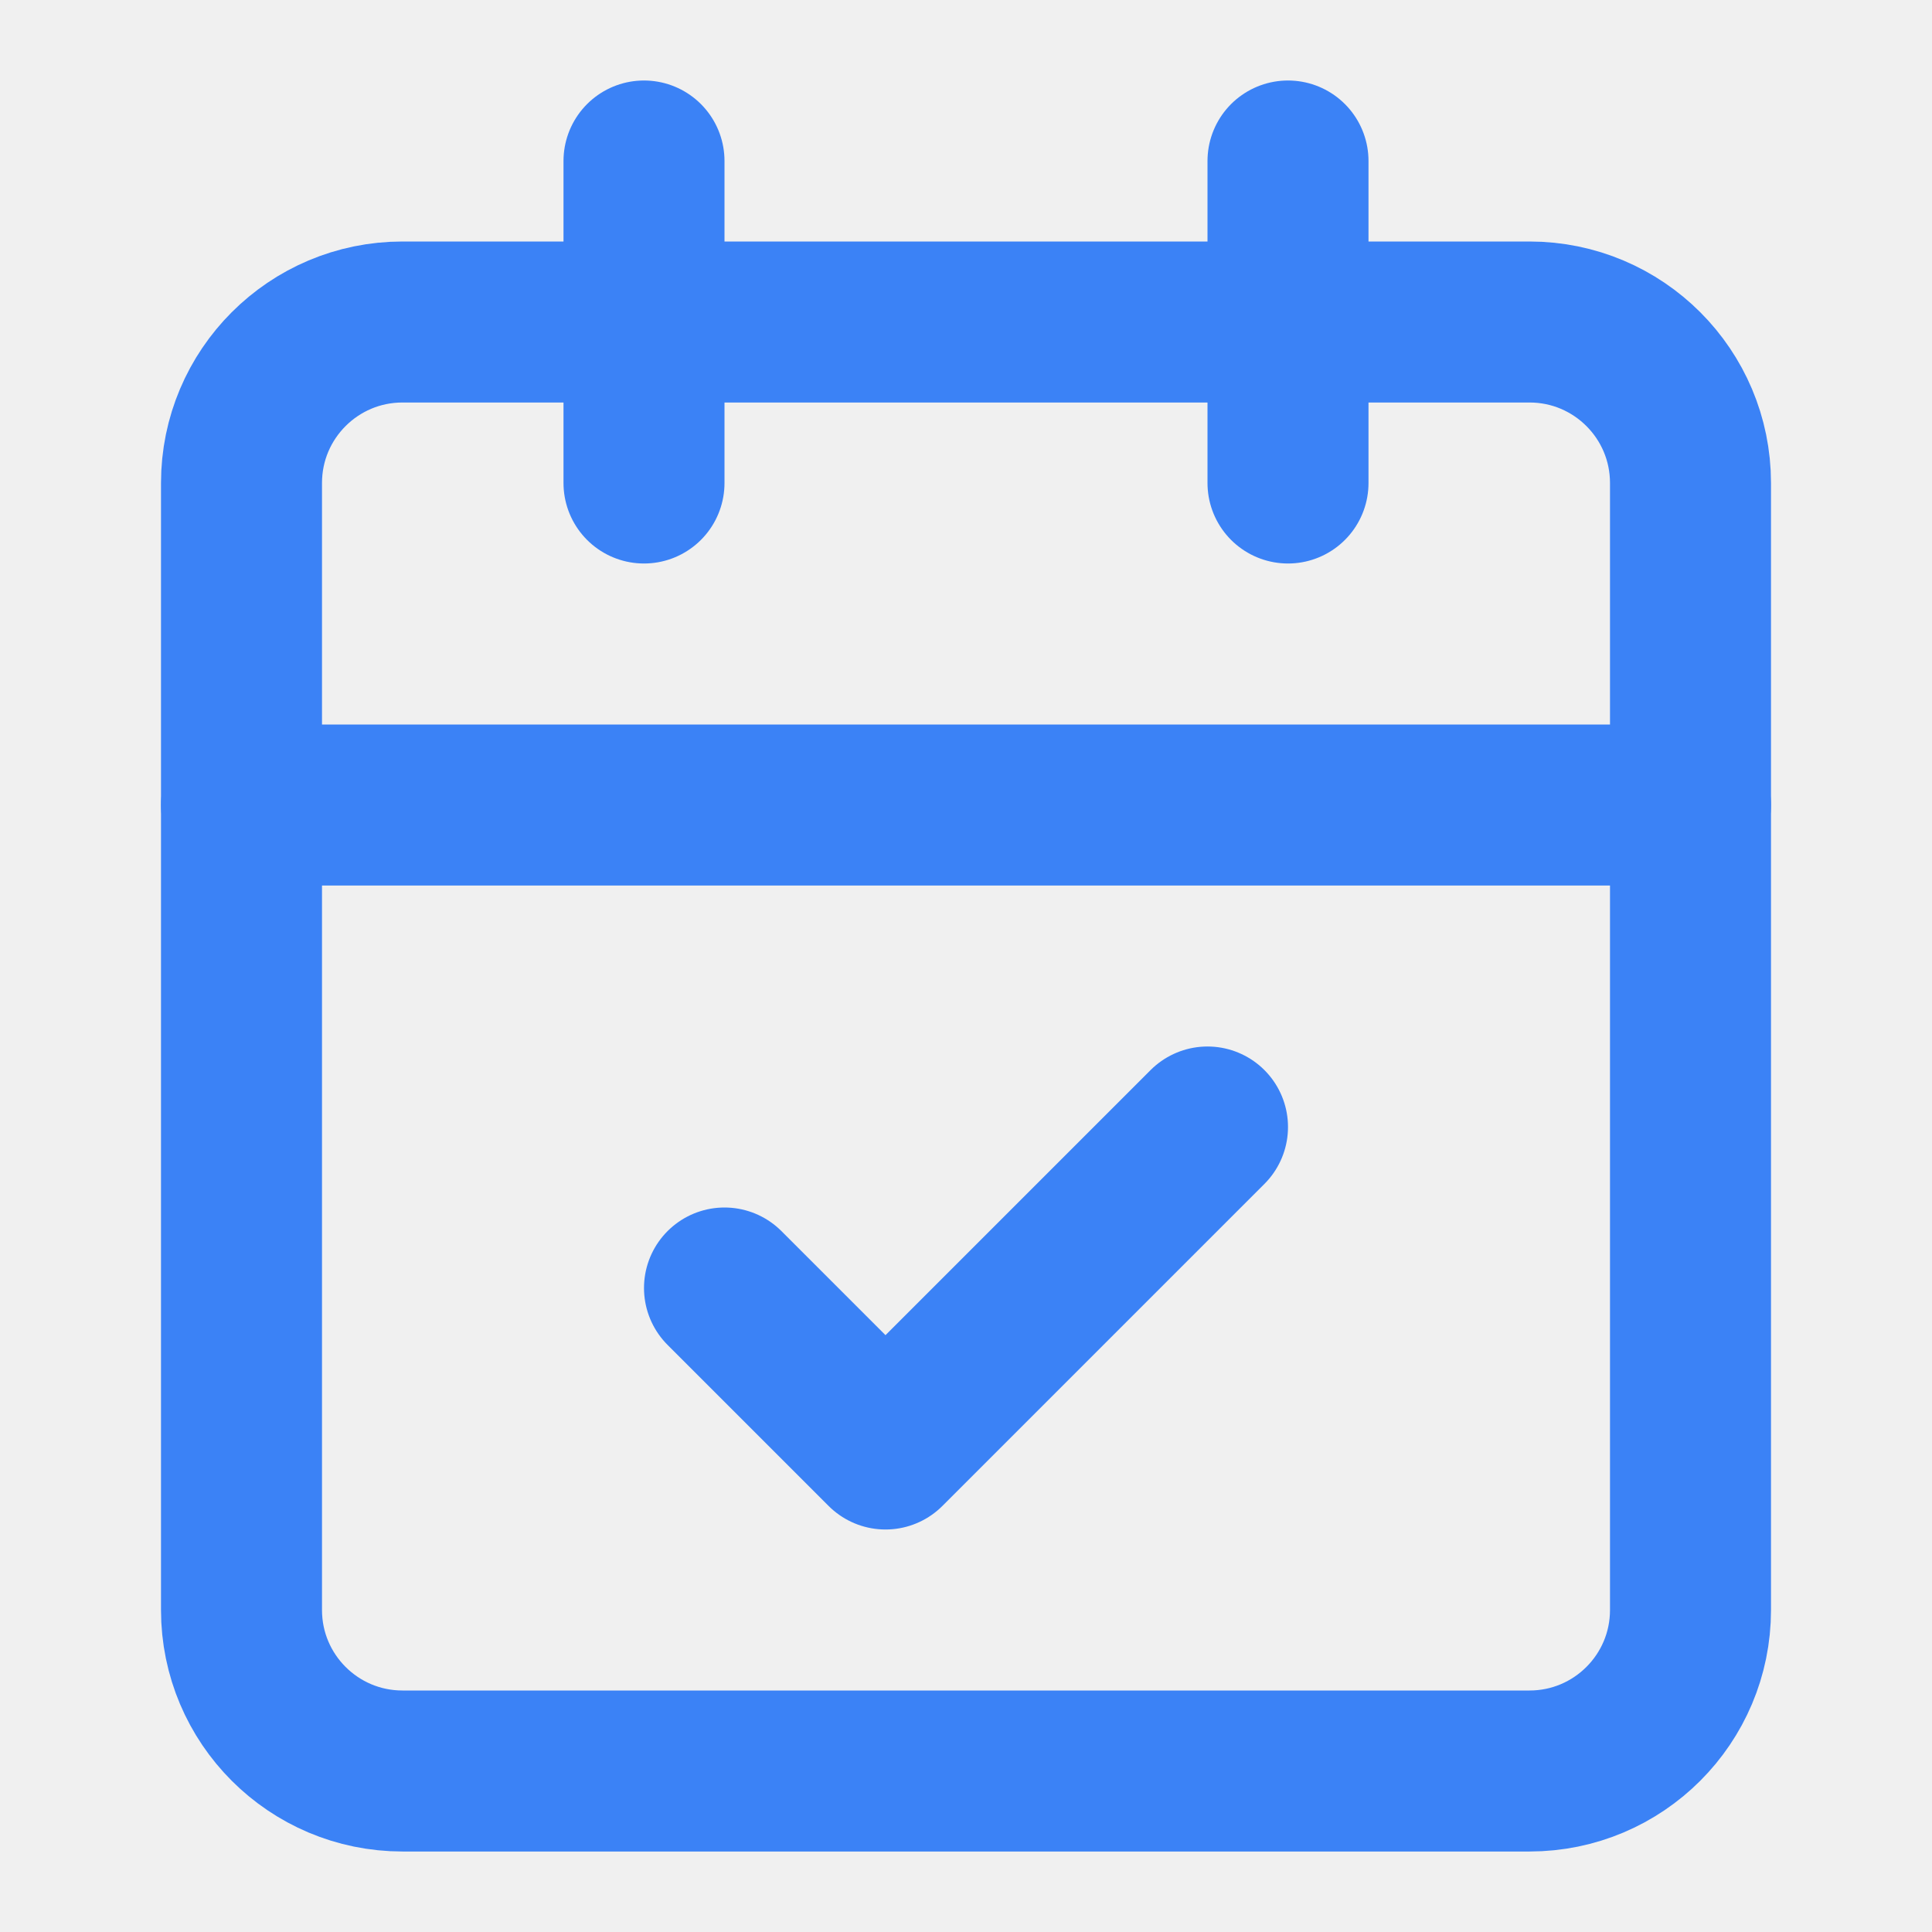
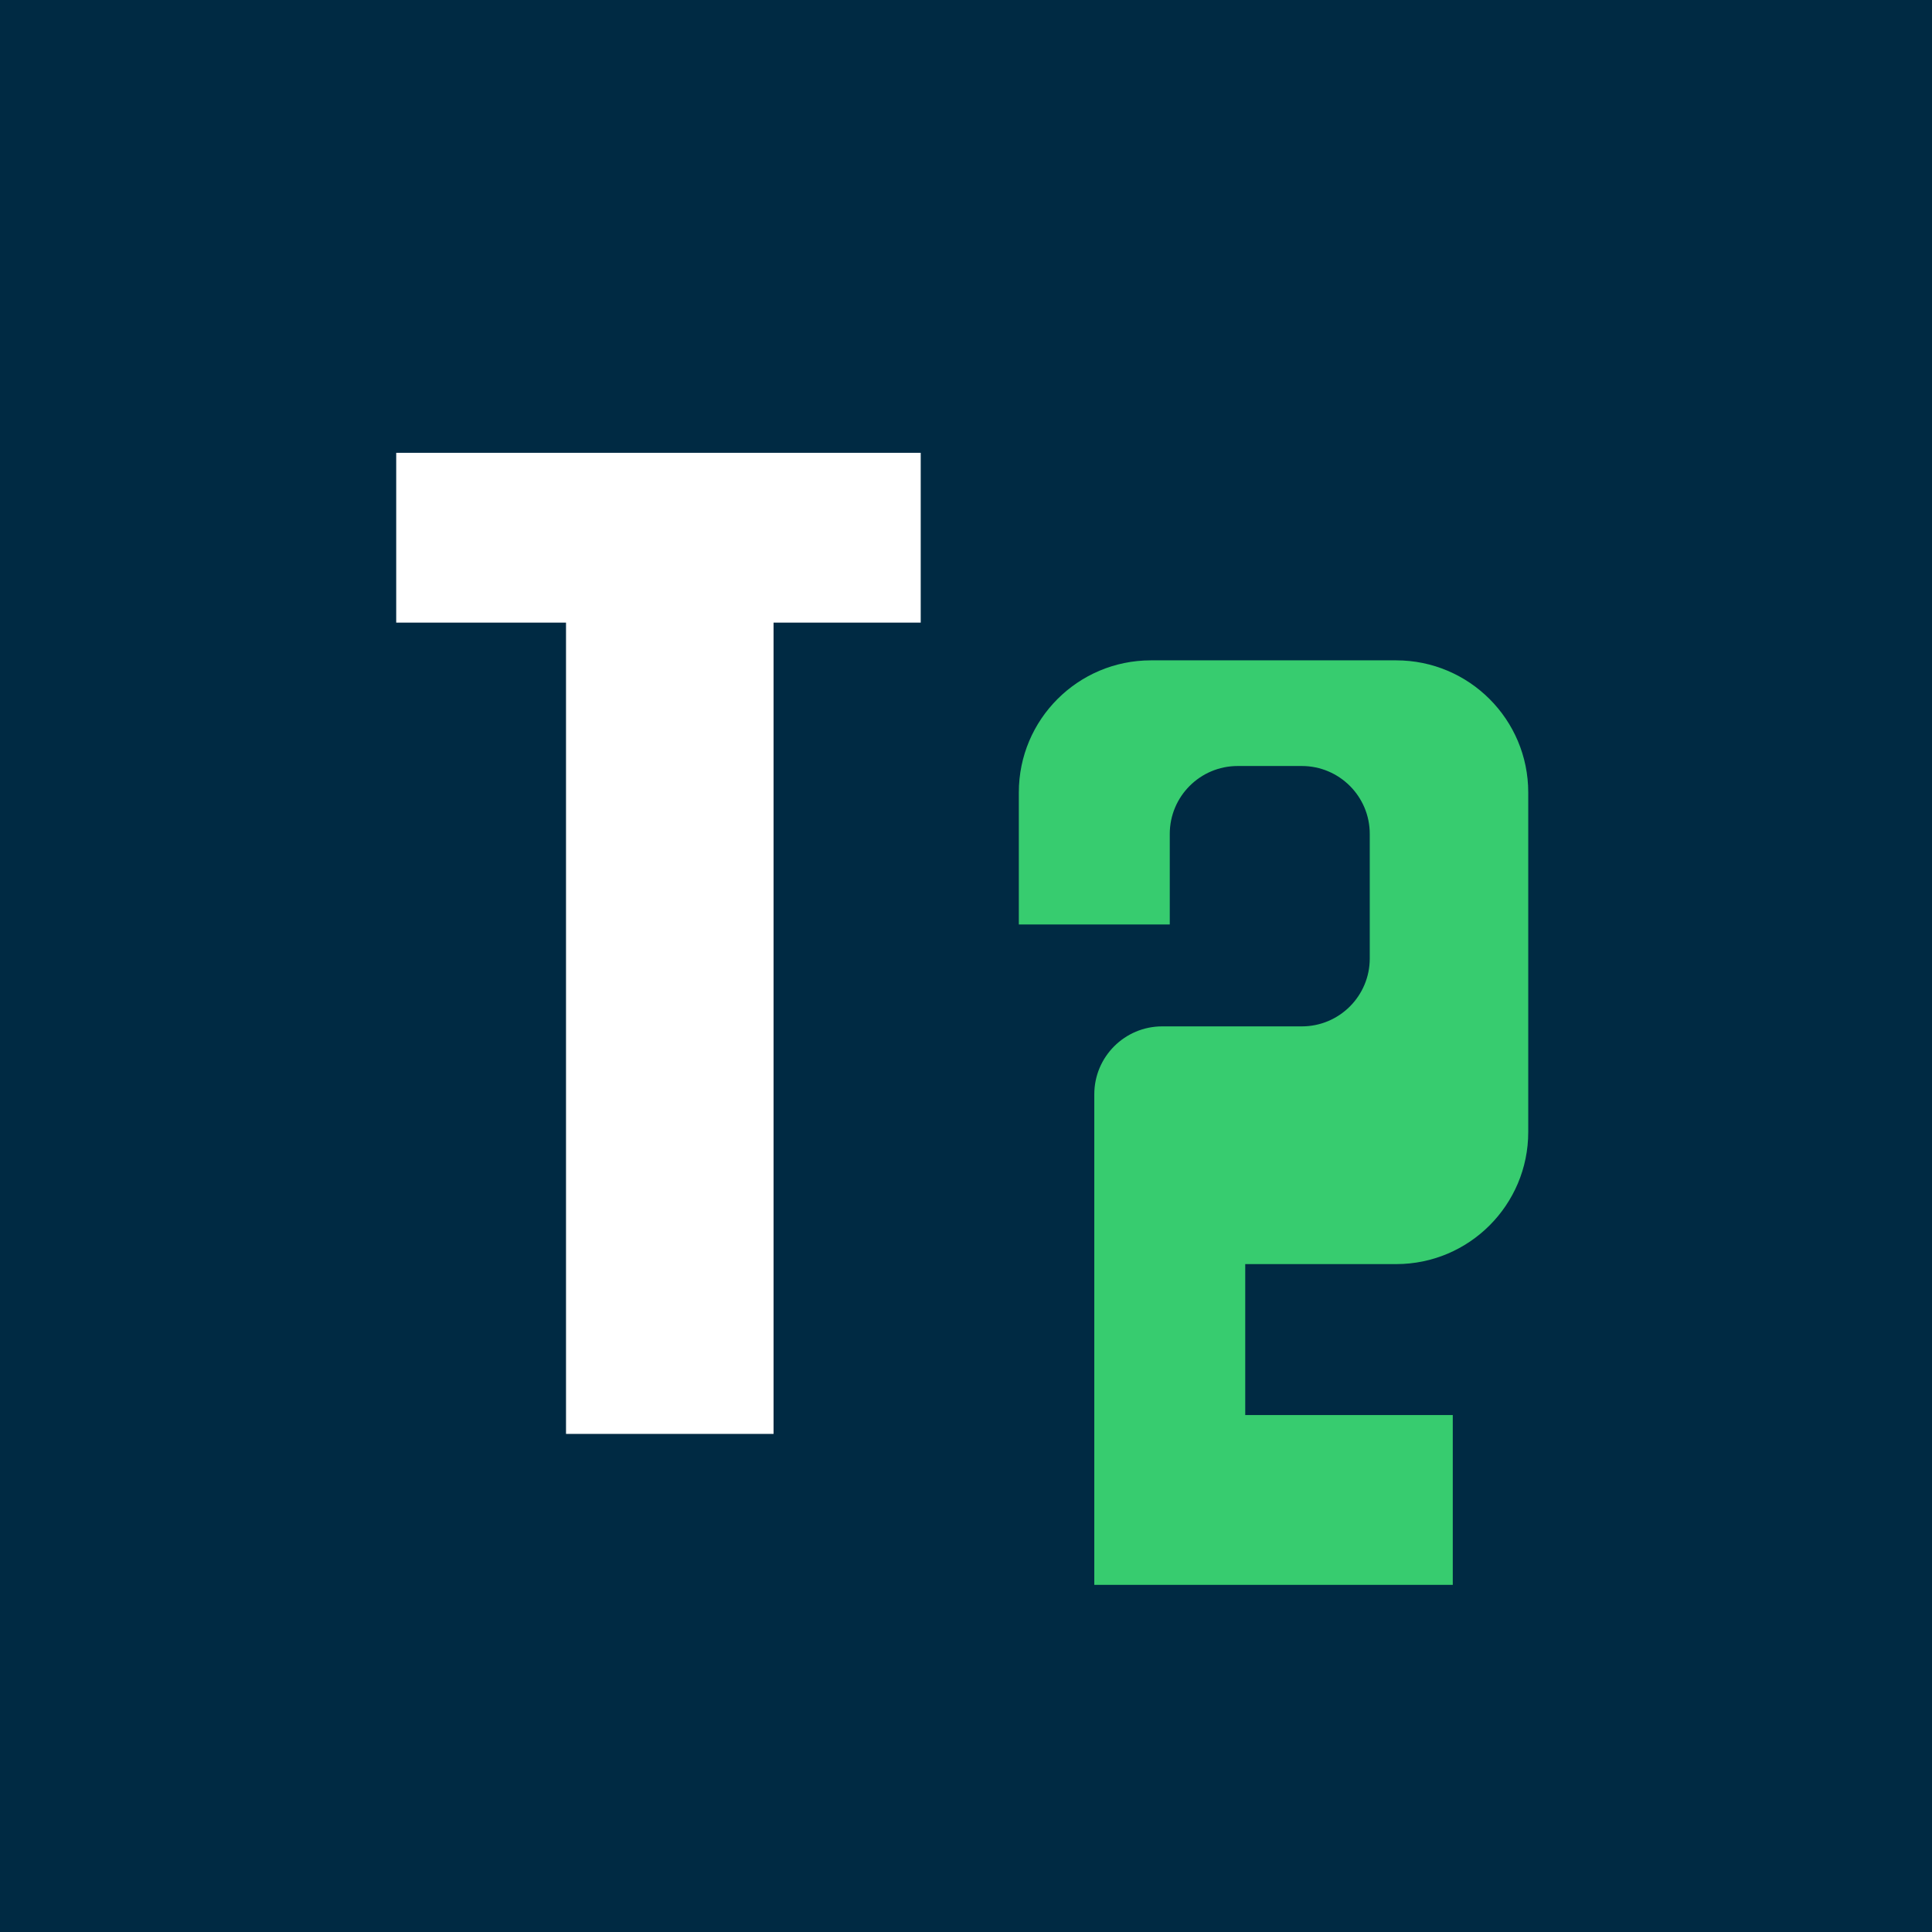
- <svg xmlns="http://www.w3.org/2000/svg" width="24" height="24" viewBox="0 0 24 24" fill="none" stroke="#3b82f6" stroke-width="2" stroke-linecap="round" stroke-linejoin="round">
-   <rect x="3" y="4" width="18" height="18" rx="2" ry="2" />
-   <line x1="16" y1="2" x2="16" y2="6" />
-   <line x1="8" y1="2" x2="8" y2="6" />
-   <line x1="3" y1="10" x2="21" y2="10" />
-   <path d="M9 16l2 2 4-4" />
+ <svg xmlns="http://www.w3.org/2000/svg" width="512" height="512" viewBox="0 0 512 512" fill="none">
+   <rect width="512" height="512" fill="#002A43" />
+   <path d="M105 120H244V165H205V380H150V165H105V120Z" fill="white" />
+   <path d="M270 210C270 190.67 285.67 175 305 175H370C389.33 175 405 190.67 405 210V300C405 319.33 389.33 335 370 335H330V375H385V420H290V290C290 280.06 298.06 272 308 272H345C354.94 272 363 263.94 363 254V221C363 211.06 354.94 203 345 203H328C318.06 203 310 211.06 310 221V245H270V210Z" fill="#37CC6F" />
</svg>
